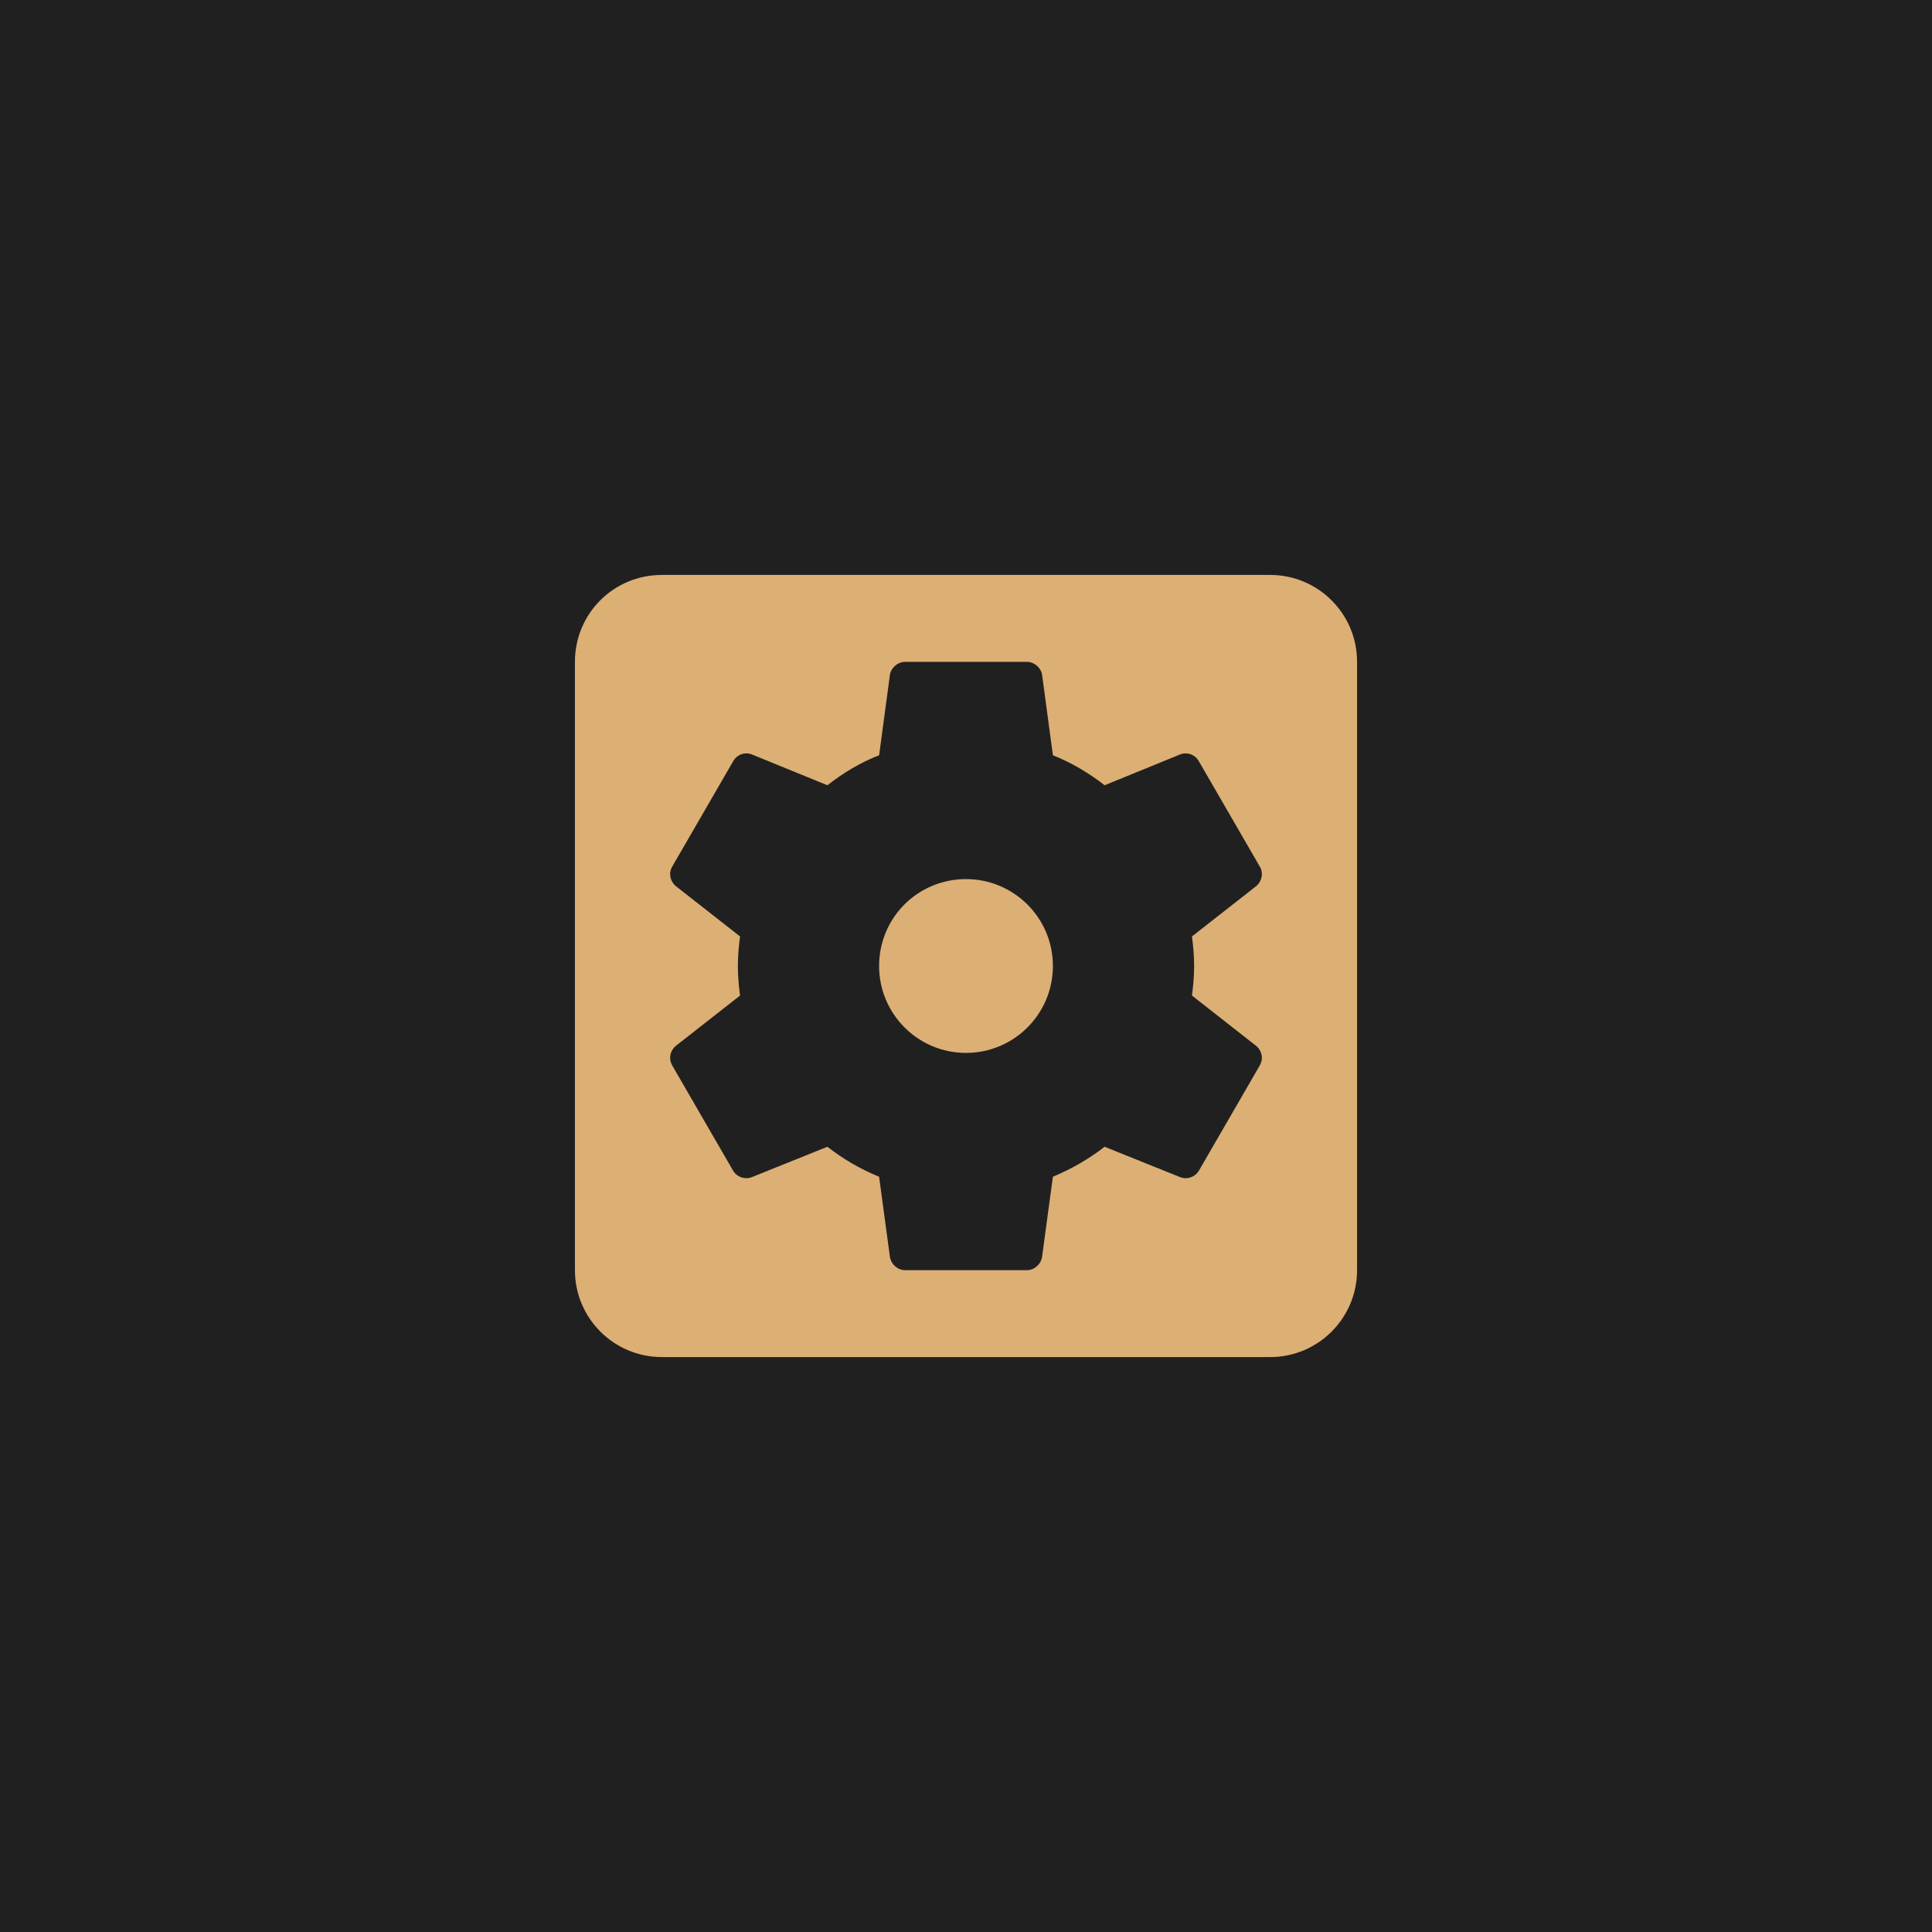
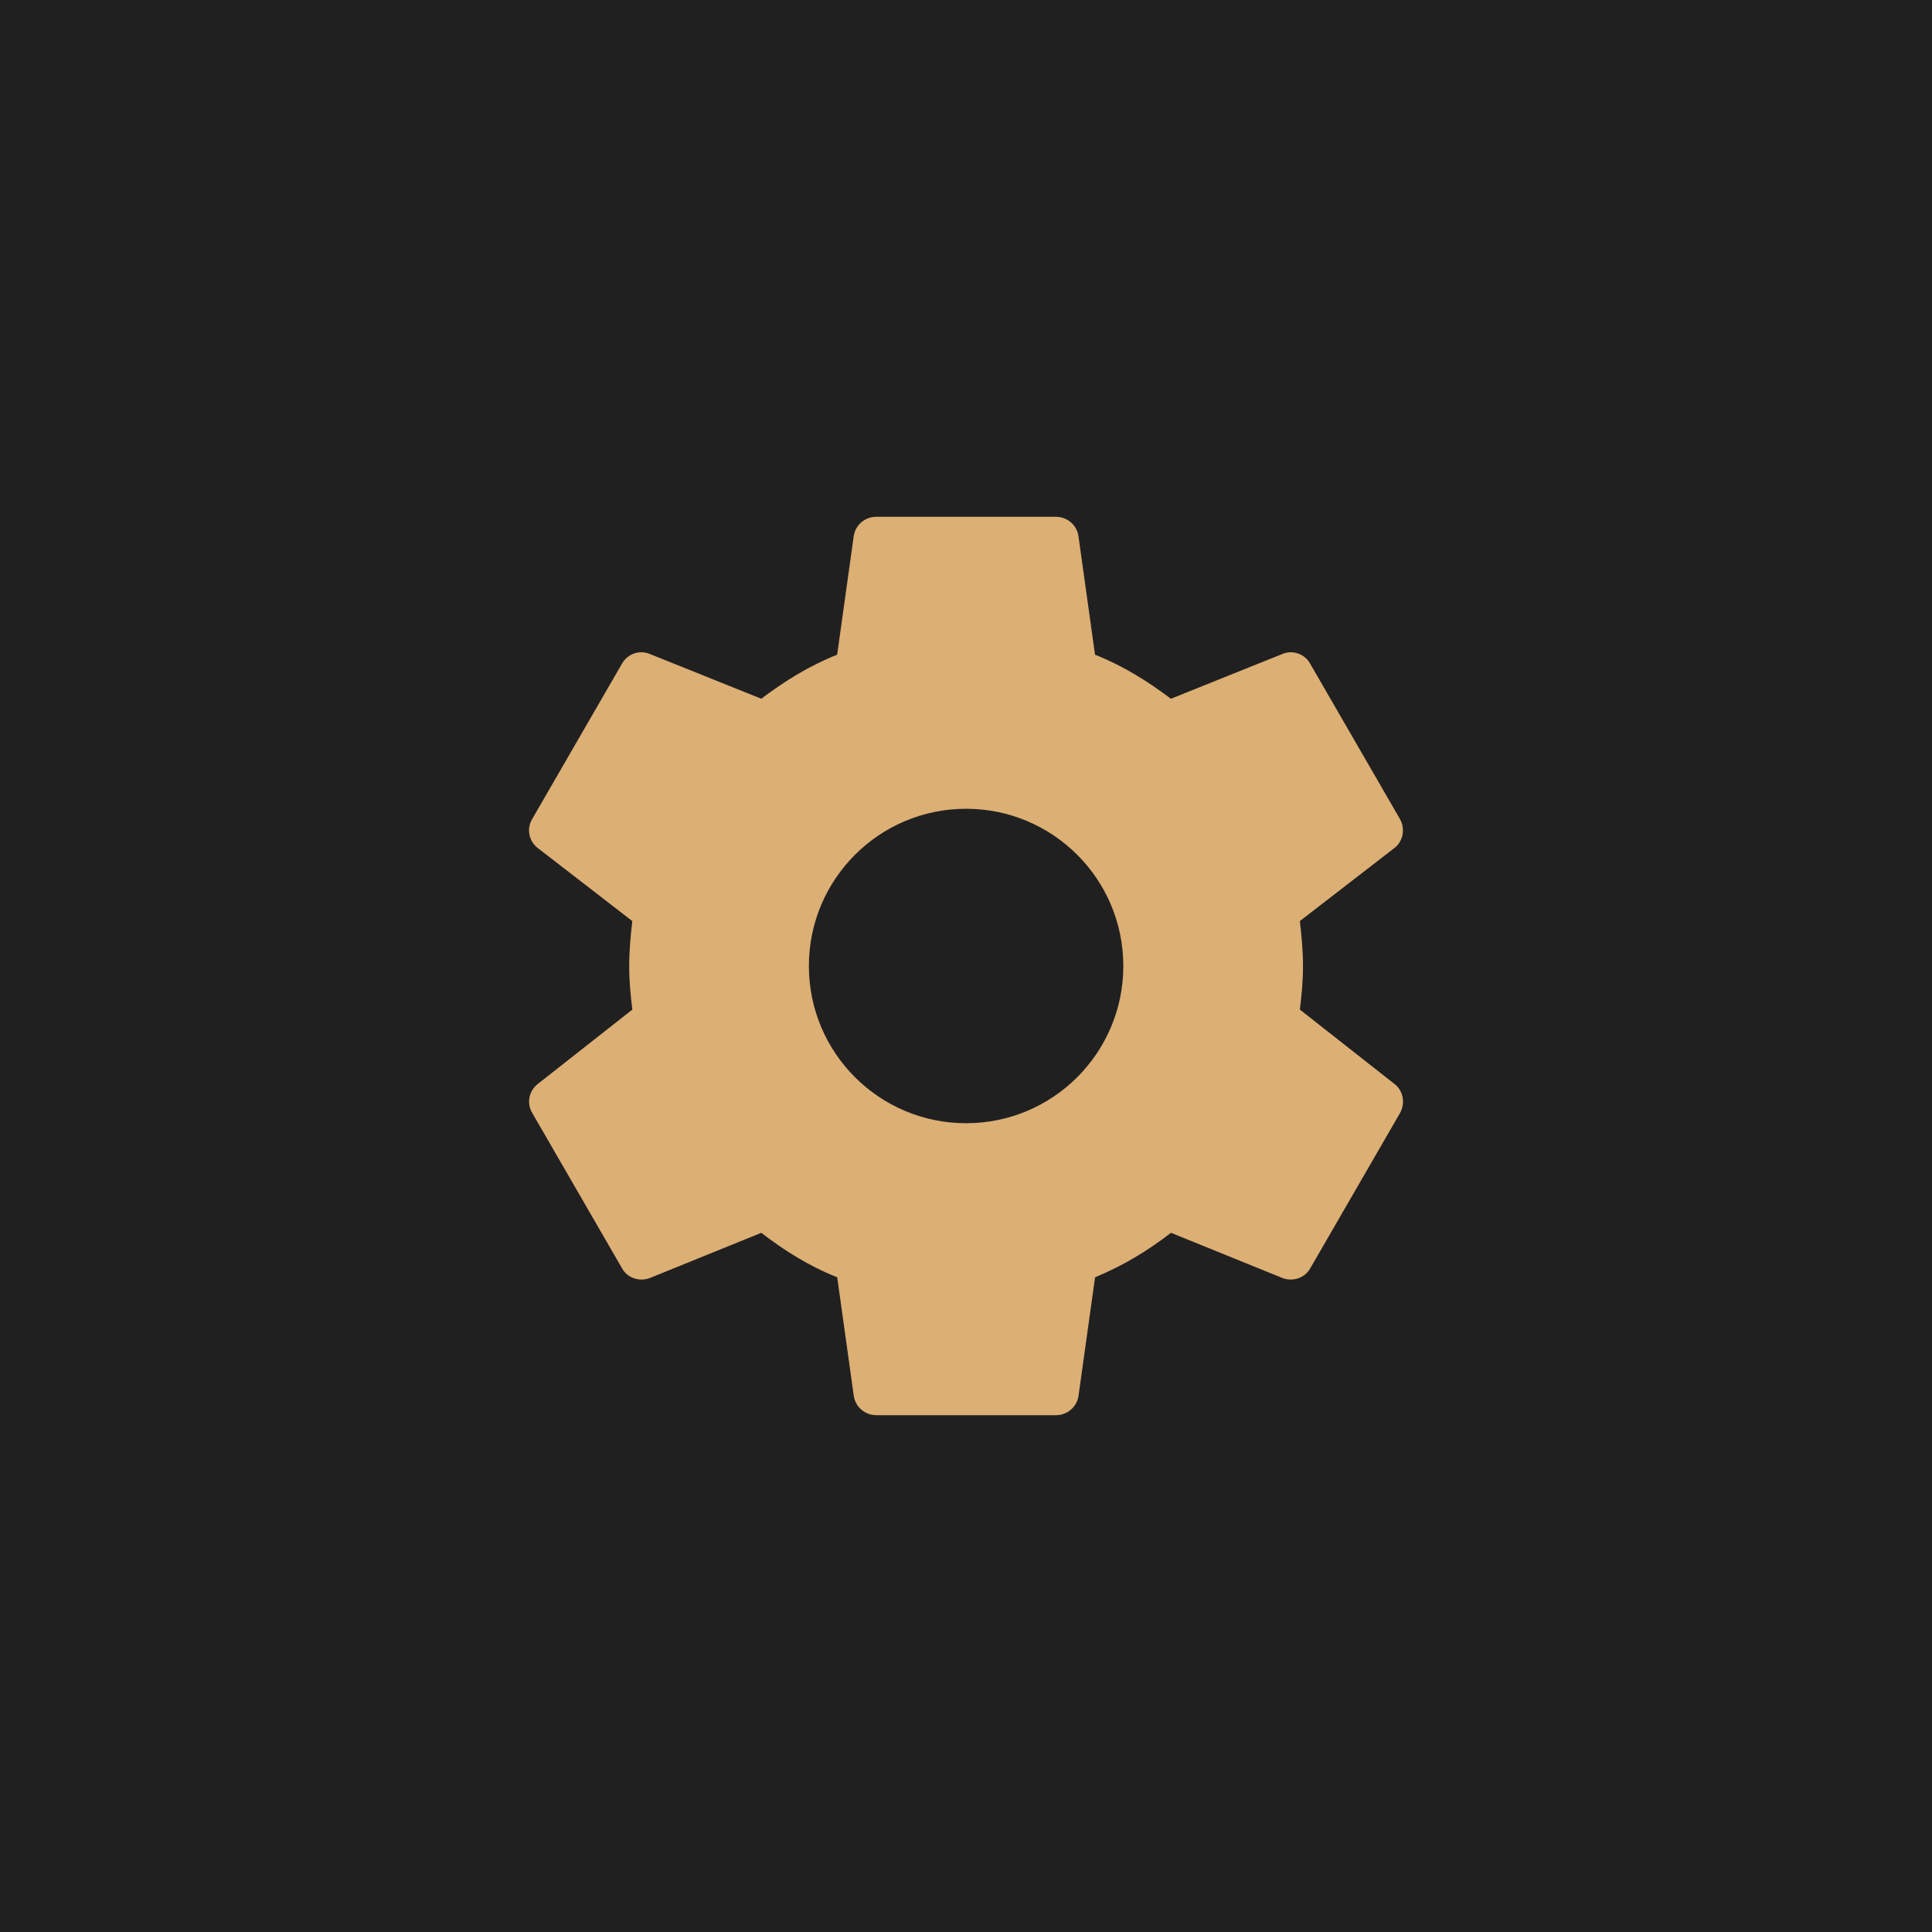
<svg xmlns="http://www.w3.org/2000/svg" version="1.1" width="108" height="108" viewBox="0 0 108 108" id="svg4">
  <defs id="defs8" />
-   <g id="layer1">
+   <g id="background">
    <rect style="opacity:1;fill:#212021;fill-opacity:1;fill-rule:nonzero;stroke:none;stroke-width:1.168;stroke-linecap:round;stroke-linejoin:round;stroke-miterlimit:4;stroke-dasharray:none;stroke-opacity:1" id="rect834" width="108" height="108" x="0" y="0" />
  </g>
-   <g id="layer2">
-     <path d="m 66.752,54 c 0,0.559 -0.049,1.117 -0.121,1.652 l 3.595,2.818 c 0.316,0.267 0.413,0.704 0.194,1.093 l -3.401,5.878 c -0.219,0.364 -0.656,0.51 -1.044,0.364 l -4.227,-1.7 c -0.874,0.68 -1.846,1.239 -2.891,1.676 l -0.607,4.494 c -0.073,0.413 -0.437,0.729 -0.85,0.729 h -6.801 c -0.413,0 -0.777,-0.316 -0.85,-0.729 l -0.607,-4.494 c -1.069,-0.437 -2.016,-0.996 -2.891,-1.676 l -4.227,1.7 c -0.389,0.146 -0.826,0 -1.044,-0.364 L 37.58,59.562 C 37.361,59.174 37.458,58.737 37.774,58.469 L 41.369,55.652 C 41.296,55.117 41.248,54.559 41.248,54 c 0,-0.559 0.049,-1.117 0.121,-1.652 L 37.774,49.531 c -0.316,-0.267 -0.413,-0.729 -0.194,-1.093 l 3.401,-5.878 c 0.219,-0.389 0.656,-0.534 1.044,-0.389 l 4.227,1.725 c 0.874,-0.68 1.822,-1.263 2.891,-1.676 l 0.607,-4.518 c 0.073,-0.389 0.437,-0.704 0.85,-0.704 h 6.801 c 0.413,0 0.777,0.316 0.85,0.704 l 0.607,4.518 c 1.044,0.413 2.016,0.996 2.891,1.676 l 4.227,-1.725 c 0.389,-0.146 0.826,0 1.044,0.389 l 3.401,5.878 c 0.219,0.364 0.121,0.826 -0.194,1.093 L 66.631,52.348 C 66.704,52.883 66.752,53.441 66.752,54 M 71.003,32.139 H 36.997 c -2.696,0 -4.858,2.162 -4.858,4.858 v 34.006 a 4.858,4.858 0 0 0 4.858,4.858 h 34.006 a 4.858,4.858 0 0 0 4.858,-4.858 V 36.997 c 0,-2.696 -2.186,-4.858 -4.858,-4.858 M 54,49.142 c -2.696,0 -4.858,2.162 -4.858,4.858 A 4.858,4.858 0 0 0 54,58.858 4.858,4.858 0 0 0 58.858,54 c 0,-2.696 -2.186,-4.858 -4.858,-4.858 z" id="path2" style="fill:#dcaf74;fill-opacity:1;stroke-width:2.429" />
+   <g id="foreground">
+     <path d="M 54.006,62.789 A 8.789,8.789 0 0 1 45.217,54 8.789,8.789 0 0 1 54.006,45.211 8.789,8.789 0 0 1 62.794,54 8.789,8.789 0 0 1 54.006,62.789 M 72.663,56.436 C 72.763,55.632 72.838,54.829 72.838,54 c 0,-0.829 -0.075,-1.657 -0.176,-2.511 l 5.298,-4.093 c 0.477,-0.377 0.603,-1.055 0.301,-1.607 l -5.022,-8.688 c -0.301,-0.552 -0.979,-0.778 -1.532,-0.552 l -6.253,2.511 C 64.15,38.08 62.794,37.226 61.212,36.598 L 60.283,29.944 C 60.183,29.341 59.655,28.889 59.028,28.889 H 48.983 c -0.628,0 -1.155,0.452 -1.256,1.055 l -0.929,6.654 c -1.582,0.628 -2.938,1.482 -4.244,2.461 l -6.253,-2.511 c -0.552,-0.226 -1.23,0 -1.532,0.552 l -5.022,8.688 c -0.326,0.552 -0.176,1.23 0.301,1.607 l 5.298,4.093 C 35.248,52.343 35.173,53.171 35.173,54 c 0,0.829 0.075,1.632 0.176,2.436 l -5.298,4.168 c -0.477,0.377 -0.628,1.055 -0.301,1.607 l 5.022,8.688 c 0.301,0.552 0.979,0.753 1.532,0.552 l 6.253,-2.536 c 1.306,1.004 2.662,1.858 4.244,2.486 l 0.929,6.654 c 0.1,0.603 0.628,1.055 1.256,1.055 h 10.044 c 0.628,0 1.155,-0.452 1.256,-1.055 l 0.929,-6.654 c 1.582,-0.653 2.938,-1.482 4.244,-2.486 l 6.253,2.536 c 0.552,0.201 1.23,0 1.532,-0.552 l 5.022,-8.688 c 0.301,-0.552 0.176,-1.23 -0.301,-1.607 z" id="path2-6" style="fill:#dcaf74;fill-opacity:1;stroke-width:2.511" />
  </g>
</svg>
